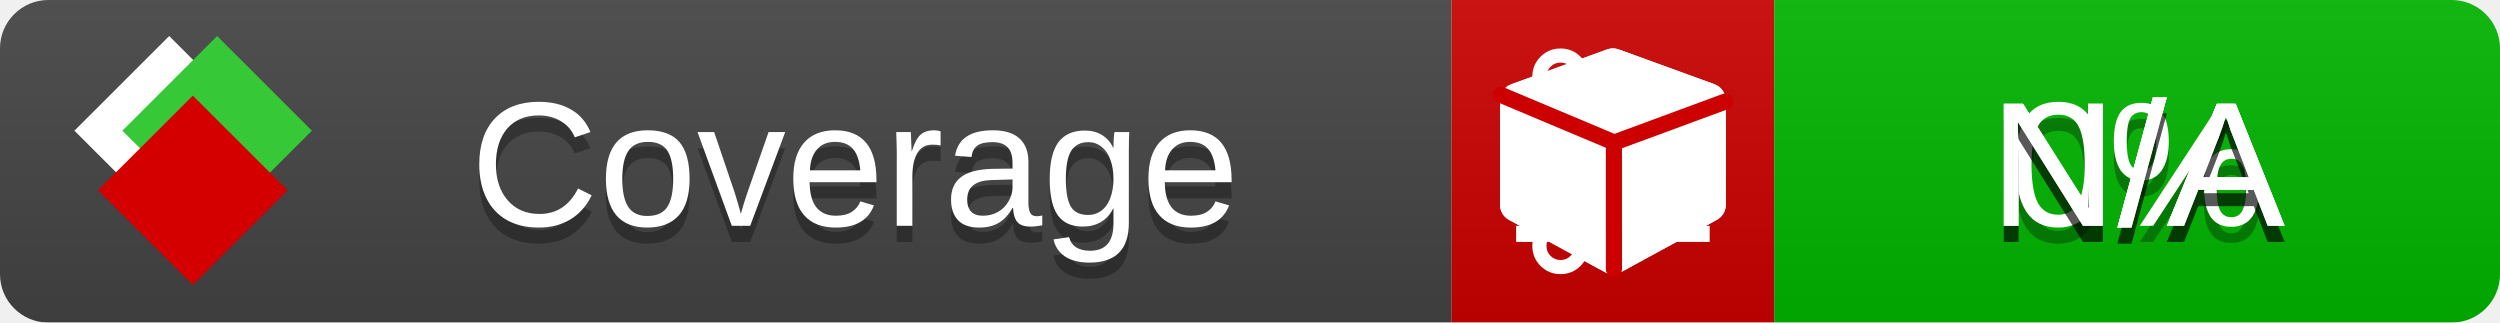
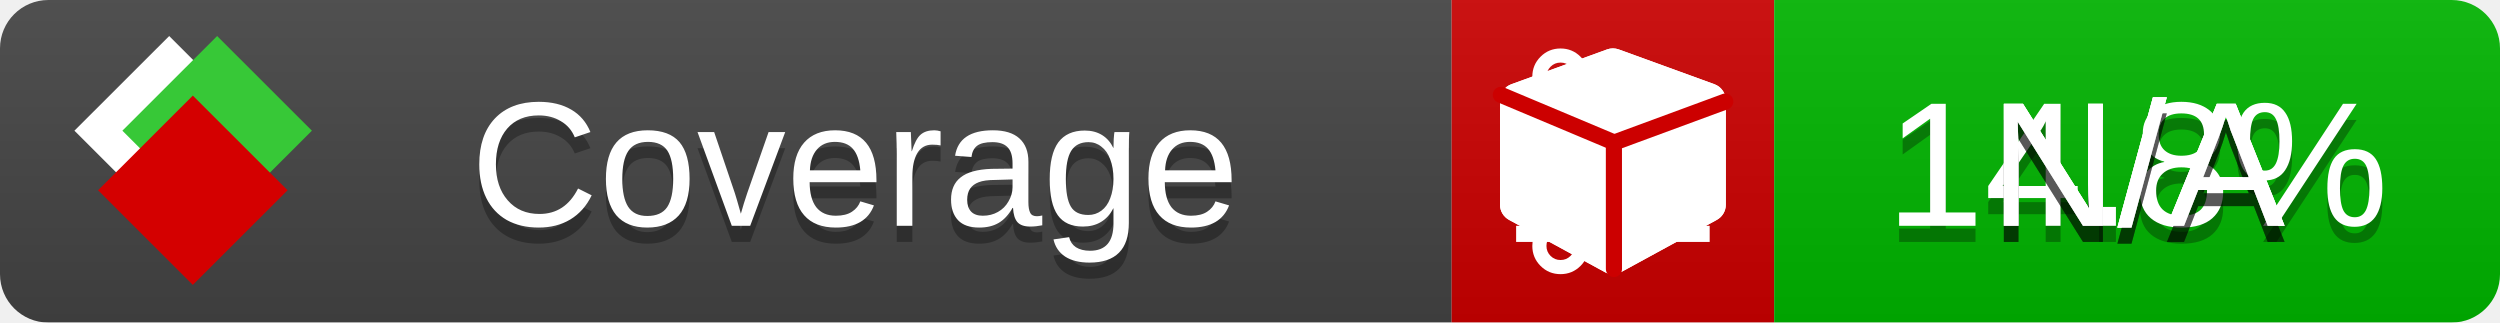
<svg xmlns="http://www.w3.org/2000/svg" xmlns:xlink="http://www.w3.org/1999/xlink" width="155" height="20">
  <style type="text/css">
          
            @keyframes fade1 {
                0% { visibility: visible; opacity: 1; }
               23% { visibility: visible; opacity: 1; }
               25% { visibility: hidden; opacity: 0; }
               48% { visibility: hidden; opacity: 0; }
               50% { visibility: hidden; opacity: 0; }
               73% { visibility: hidden; opacity: 0; }
               75% { visibility: hidden; opacity: 0; }
               98% { visibility: hidden; opacity: 0; }
              100% { visibility: visible; opacity: 1; }
            }
            @keyframes fade2 {
                0% { visibility: hidden; opacity: 0; }
               23% { visibility: hidden; opacity: 0; }
               25% { visibility: visible; opacity: 1; }
               48% { visibility: visible; opacity: 1; }
               50% { visibility: hidden; opacity: 0; }
               73% { visibility: hidden; opacity: 0; }
               75% { visibility: hidden; opacity: 0; }
               98% { visibility: hidden; opacity: 0; }
              100% { visibility: hidden; opacity: 0; }
            }
            @keyframes fade3 {
                0% { visibility: hidden; opacity: 0; }
               23% { visibility: hidden; opacity: 0; }
               25% { visibility: hidden; opacity: 0; }
               48% { visibility: hidden; opacity: 0; }
               50% { visibility: visible; opacity: 1; }
               73% { visibility: visible; opacity: 1; }
               75% { visibility: hidden; opacity: 0; }
               98% { visibility: hidden; opacity: 0; }
              100% { visibility: hidden; opacity: 0; }
            }
            @keyframes fade4 {
                0% { visibility: hidden; opacity: 0; }
               23% { visibility: hidden; opacity: 0; }
               25% { visibility: hidden; opacity: 0; }
               48% { visibility: hidden; opacity: 0; }
               50% { visibility: hidden; opacity: 0; }
               73% { visibility: hidden; opacity: 0; }
               75% { visibility: visible; opacity: 1; }
               98% { visibility: visible; opacity: 1; }
              100% { visibility: hidden; opacity: 0; }
            }
            .linecoverage {
                animation-duration: 15s;
                animation-name: fade1;
                animation-iteration-count: infinite;
            }
            .branchcoverage {
                animation-duration: 15s;
                animation-name: fade2;
                animation-iteration-count: infinite;
            }
            .methodcoverage {
                animation-duration: 15s;
                animation-name: fade3;
                animation-iteration-count: infinite;
            }
            .fullmethodcoverage {
                animation-duration: 15s;
                animation-name: fade4;
                animation-iteration-count: infinite;
            }
          
    </style>
  <defs>
    <linearGradient id="gradient" x2="0" y2="100%">
      <stop offset="0" stop-color="#bbb" stop-opacity=".1" />
      <stop offset="1" stop-opacity=".1" />
    </linearGradient>
    <linearGradient id="c">
      <stop offset="0" stop-color="#d40000" />
      <stop offset="1" stop-color="#ff2a2a" />
    </linearGradient>
    <linearGradient id="a">
      <stop offset="0" stop-color="#e0e0de" />
      <stop offset="1" stop-color="#fff" />
    </linearGradient>
    <linearGradient id="b">
      <stop offset="0" stop-color="#37c837" />
      <stop offset="1" stop-color="#217821" />
    </linearGradient>
    <linearGradient xlink:href="#a" id="e" x1="106.44" x2="69.96" y1="-11.96" y2="-46.84" gradientTransform="matrix(-.8426 -.00045 -.00045 -.8426 -94.27 -75.82)" gradientUnits="userSpaceOnUse" />
    <linearGradient xlink:href="#b" id="f" x1="56.19" x2="77.97" y1="-23.45" y2="10.62" gradientTransform="matrix(.8426 .00045 .00045 .8426 94.27 75.82)" gradientUnits="userSpaceOnUse" />
    <linearGradient xlink:href="#c" id="g" x1="79.98" x2="132.9" y1="10.79" y2="10.79" gradientTransform="matrix(.8426 .00045 .00045 .8426 94.27 75.82)" gradientUnits="userSpaceOnUse" />
    <mask id="mask">
      <rect width="155" height="20" rx="3" fill="#fff" />
    </mask>
    <g id="icon" transform="matrix(.04486 0 0 .04481 -.48 -.63)">
      <rect width="52.92" height="52.92" x="-109.72" y="-27.13" fill="url(#e)" transform="rotate(-135)" />
      <rect width="52.92" height="52.92" x="70.19" y="-39.18" fill="url(#f)" transform="rotate(45)" />
      <rect width="52.92" height="52.92" x="80.05" y="-15.74" fill="url(#g)" transform="rotate(45)" />
    </g>
  </defs>
  <g mask="url(#mask)">
    <rect x="0" y="0" width="90" height="20" fill="#444" />
    <rect x="90" y="0" width="20" height="20" fill="#c00" />
    <rect x="110" y="0" width="45" height="20" fill="#00B600" />
    <rect x="0" y="0" width="155" height="20" fill="url(#gradient)" />
  </g>
  <g>
    <path class="linecoverage" stroke="#fff" d="M94 6.5 h12 M94 10.5 h12 M94 14.5 h12" />
    <path class="branchcoverage" fill="#fff" d="m 97.628,15.247 q 0,-0.364 -0.255,-0.619 -0.255,-0.255 -0.619,-0.255 -0.364,0 -0.619,0.255 -0.255,0.255 -0.255,0.619 0,0.364 0.255,0.619 0.255,0.255 0.619,0.255 0.364,0 0.619,-0.255 0.255,-0.255 0.255,-0.619 z m 0,-10.493 q 0,-0.364 -0.255,-0.619 -0.255,-0.255 -0.619,-0.255 -0.364,0 -0.619,0.255 -0.255,0.255 -0.255,0.619 0,0.364 0.255,0.619 0.255,0.255 0.619,0.255 0.364,0 0.619,-0.255 0.255,-0.255 0.255,-0.619 z m 5.83,1.166 q 0,-0.364 -0.255,-0.619 -0.255,-0.255 -0.619,-0.255 -0.364,0 -0.619,0.255 -0.255,0.255 -0.255,0.619 0,0.364 0.255,0.619 0.255,0.255 0.619,0.255 0.364,0 0.619,-0.255 0.255,-0.255 0.255,-0.619 z m 0.874,0 q 0,0.474 -0.237,0.879 -0.237,0.405 -0.638,0.633 -0.018,2.614 -2.059,3.771 -0.619,0.346 -1.849,0.738 -1.166,0.364 -1.544,0.647 -0.378,0.282 -0.378,0.911 l 0,0.237 q 0.401,0.228 0.638,0.633 0.237,0.405 0.237,0.879 0,0.729 -0.51,1.239 -0.51,0.51 -1.239,0.51 -0.729,0 -1.239,-0.51 -0.51,-0.51 -0.51,-1.239 0,-0.474 0.237,-0.879 0.237,-0.405 0.638,-0.633 l 0,-7.469 q -0.401,-0.228 -0.638,-0.633 -0.237,-0.405 -0.237,-0.879 0,-0.729 0.51,-1.239 0.51,-0.51 1.239,-0.51 0.729,0 1.239,0.51 0.51,0.51 0.51,1.239 0,0.474 -0.237,0.879 -0.237,0.405 -0.638,0.633 l 0,4.527 q 0.492,-0.237 1.403,-0.519 0.501,-0.155 0.797,-0.269 0.296,-0.114 0.642,-0.282 0.346,-0.169 0.537,-0.36 0.191,-0.191 0.369,-0.465 0.178,-0.273 0.255,-0.633 0.077,-0.36 0.077,-0.833 -0.401,-0.228 -0.638,-0.633 -0.237,-0.405 -0.237,-0.879 0,-0.729 0.51,-1.239 0.51,-0.51 1.239,-0.51 0.729,0 1.239,0.51 0.51,0.51 0.51,1.239 z" />
    <path class="methodcoverage" fill="#fff" d="m 100.538,15.629 5.385,-2.936 v -5.351 l -5.385,1.96 z M 100,8.351 105.873,6.214 100,4.077 94.127,6.214 Z m 7,-2.12 v 6.462 q 0,0.294 -0.151,0.547 -0.151,0.252 -0.412,0.395 l -5.923,3.231 q -0.236,0.135 -0.513,0.135 -0.278,0 -0.513,-0.135 l -5.923,-3.231 Q 93.303,13.492 93.151,13.239 93,12.987 93,12.692 v -6.462 q 0,-0.337 0.194,-0.614 0.194,-0.278 0.513,-0.395 l 5.923,-2.154 q 0.185,-0.067 0.37,-0.067 0.185,0 0.37,0.067 l 5.923,2.154 q 0.32,0.118 0.513,0.395 Q 107,5.894 107,6.231 Z" />
    <path class="fullmethodcoverage" fill="#fff" d="m 107,6.231 v 6.462 c 0,0.196 -0.051,0.379 -0.151,0.547 -0.101,0.168 -0.238,0.3 -0.412,0.395 l -5.923,3.231 c -0.157,0.09 -0.328,0.135 -0.513,0.135 -0.185,0 -0.356,-0.045 -0.513,-0.135 l -5.923,-3.231 C 93.39,13.539 93.252,13.407 93.151,13.239 93.05,13.071 93,12.889 93,12.692 v -6.462 c 0,-0.224 0.065,-0.429 0.194,-0.614 0.129,-0.185 0.3,-0.317 0.513,-0.395 l 5.923,-2.154 c 0.123,-0.045 0.247,-0.067 0.37,-0.067 0.123,0 0.247,0.022 0.37,0.067 l 5.923,2.154 c 0.213,0.079 0.384,0.21 0.513,0.395 0.129,0.185 0.194,0.39 0.194,0.614 z" />
    <path class="fullmethodcoverage" style="fill:none;stroke:#cc0000;stroke-width:1;stroke-linecap:round;stroke-dasharray:none;stroke-opacity:1" d="m 100.064,16.677 -0.002,-7.833 6.906,-2.547" />
    <path class="fullmethodcoverage" style="fill:none;stroke:#cc0000;stroke-width:1;stroke-linecap:round;stroke-dasharray:none;stroke-opacity:1" d="M 99.914,8.765 93.052,5.882" />
  </g>
  <g fill="#fff" text-anchor="middle" font-family="Verdana,Arial,Geneva,sans-serif" font-size="11">
    <a xlink:href="https://github.com/danielpalme/ReportGenerator" target="_top">
      <use xlink:href="#icon" transform="translate(3,1) scale(3.5)" />
    </a>
    <text x="53" y="15" fill="#010101" fill-opacity=".3">Coverage</text>
    <text x="53" y="14" fill="#fff">Coverage</text>
-     <text class="linecoverage" x="132.5" y="15" fill="#010101" fill-opacity=".3">0%</text>
-     <text class="linecoverage" x="132.5" y="14">0%</text>
+     <text class="linecoverage" x="132.5" y="15" fill="#010101" fill-opacity=".3">14.8%</text>
+     <text class="linecoverage" x="132.5" y="14">14.8%</text>
    <text class="branchcoverage" x="132.5" y="15" fill="#010101" fill-opacity=".3">N/A</text>
    <text class="branchcoverage" x="132.5" y="14">N/A</text>
    <text class="methodcoverage" x="132.5" y="15" fill="#010101" fill-opacity=".3">N/A</text>
    <text class="methodcoverage" x="132.5" y="14">N/A</text>
    <text class="fullmethodcoverage" x="132.5" y="15" fill="#010101" fill-opacity=".3">N/A</text>
    <text class="fullmethodcoverage" x="132.5" y="14">N/A</text>
  </g>
  <g>
    <rect class="linecoverage" x="90" y="0" width="65" height="20" fill-opacity="0" />
    <rect class="branchcoverage" x="90" y="0" width="65" height="20" fill-opacity="0" />
    <rect class="methodcoverage" x="90" y="0" width="65" height="20" fill-opacity="0" />
    <rect class="fullmethodcoverage" x="90" y="0" width="65" height="20" fill-opacity="0" />
  </g>
</svg>
